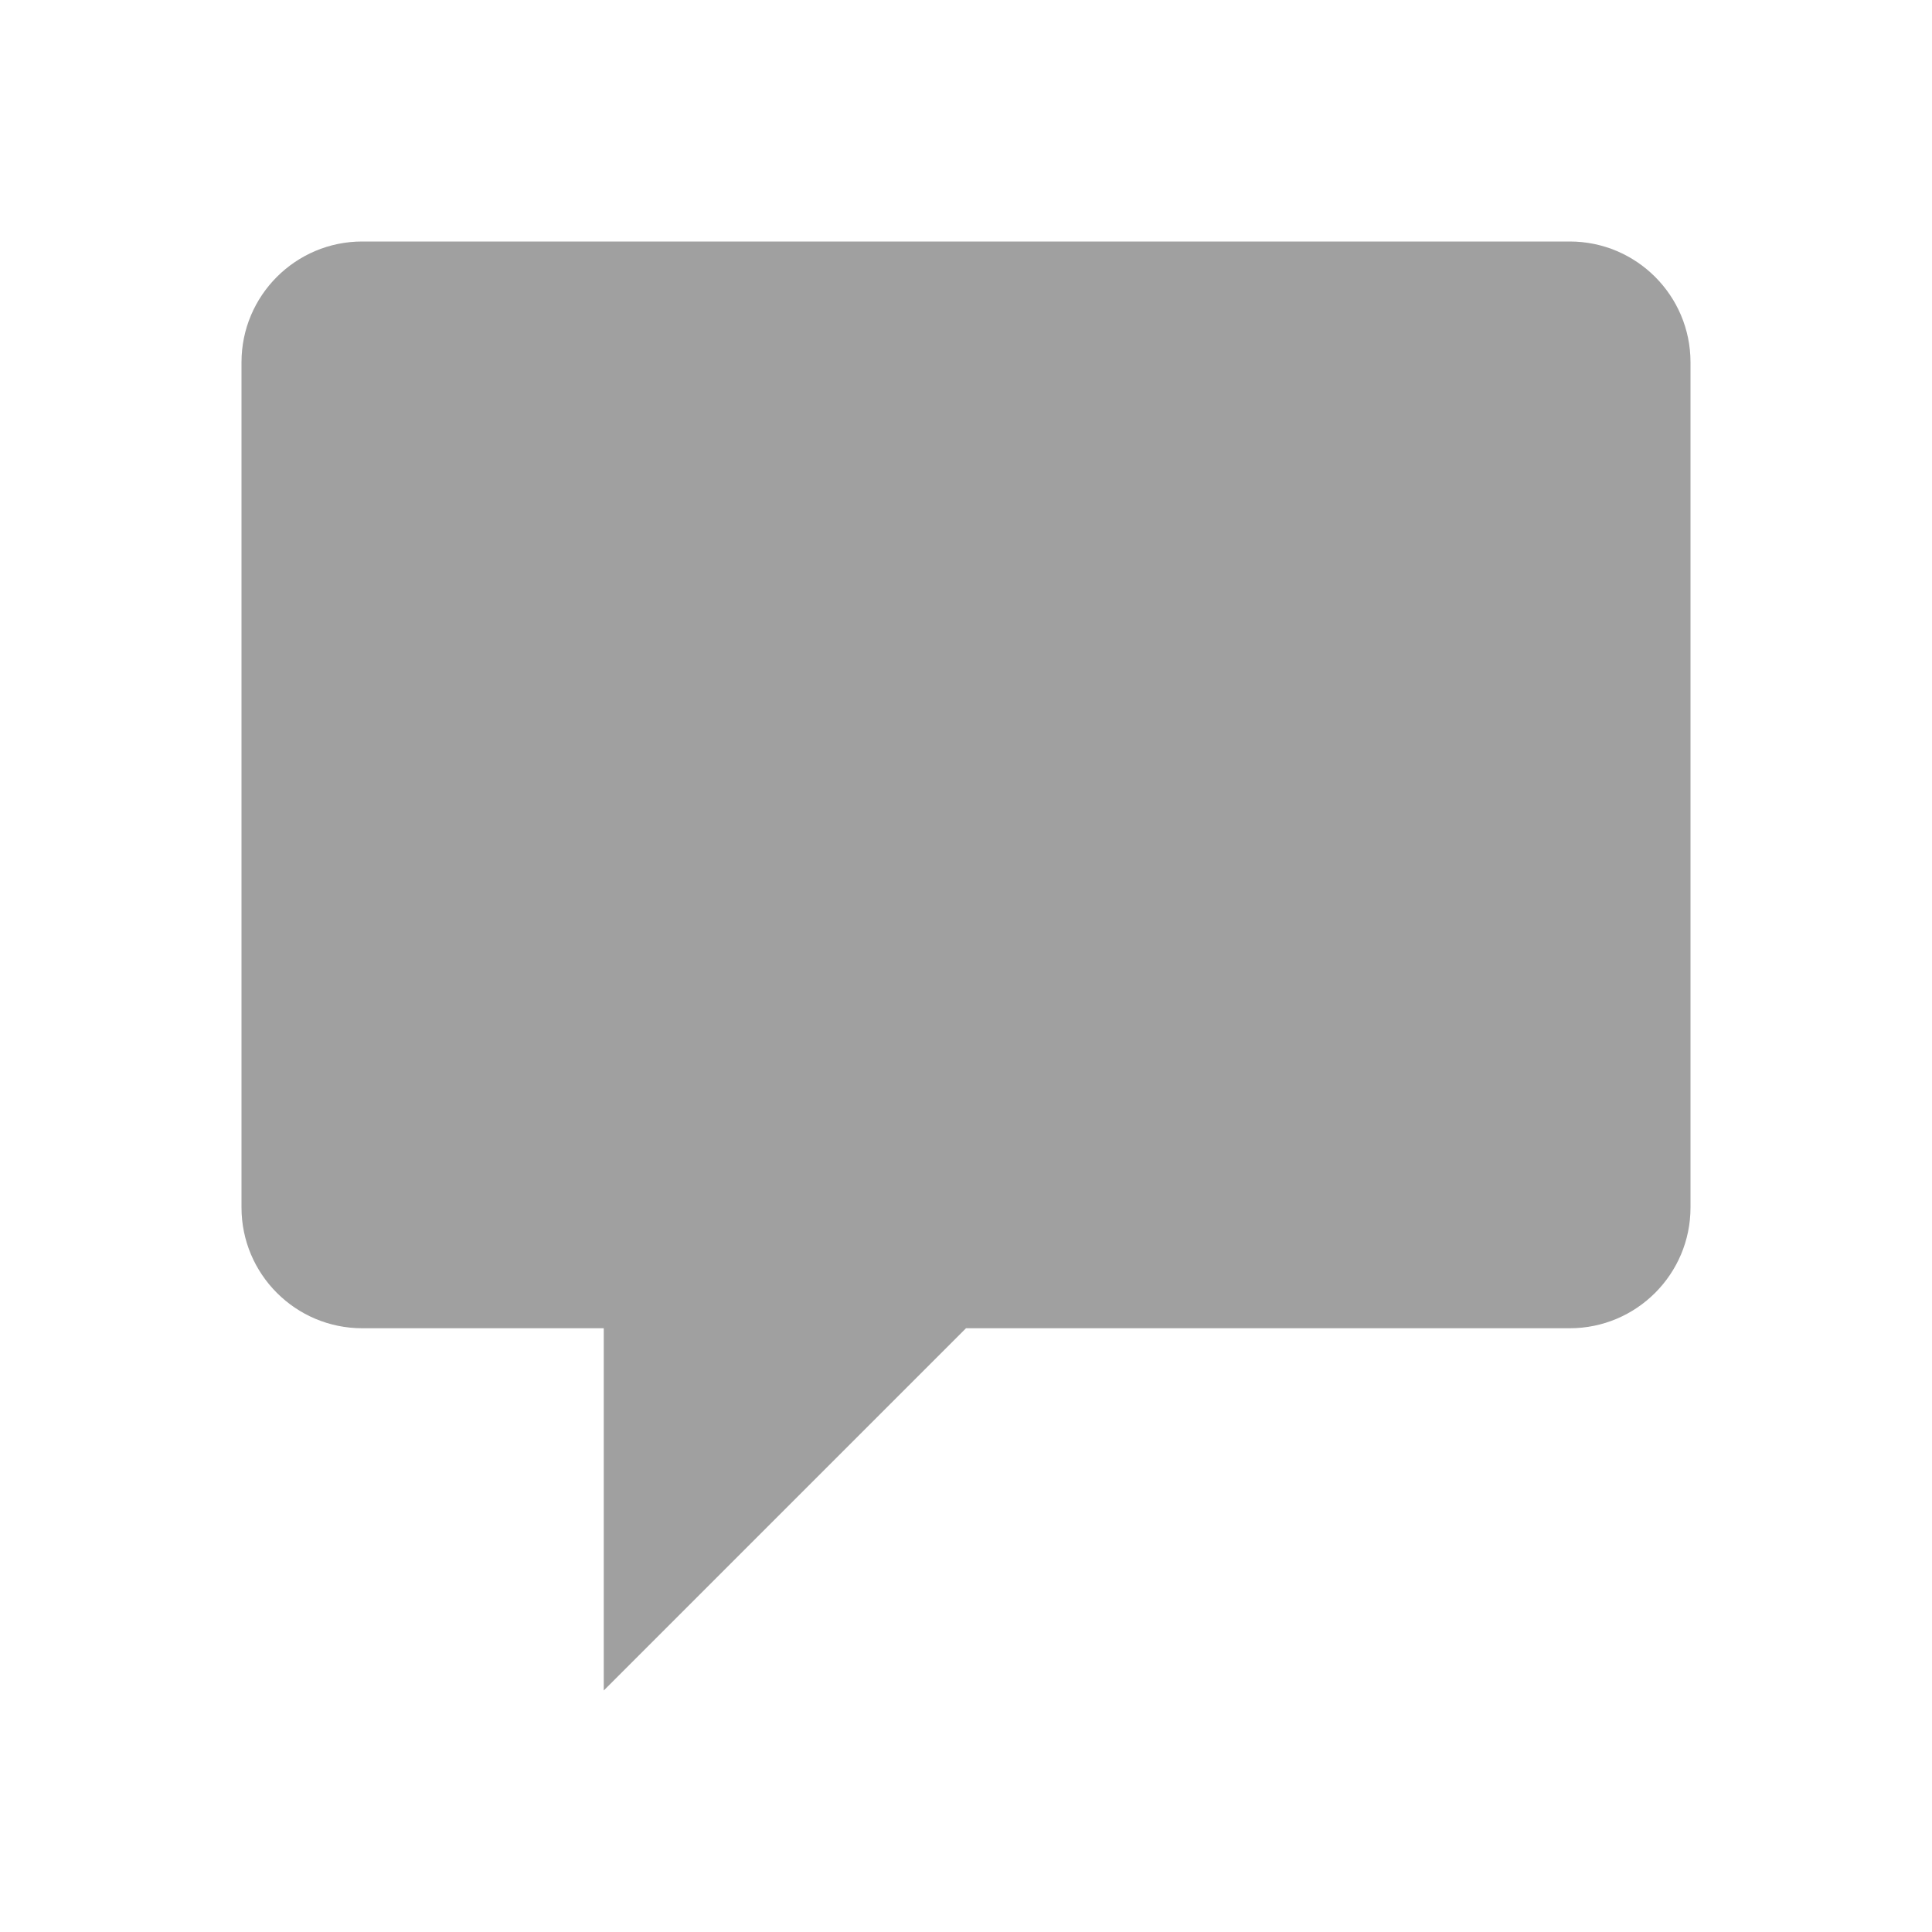
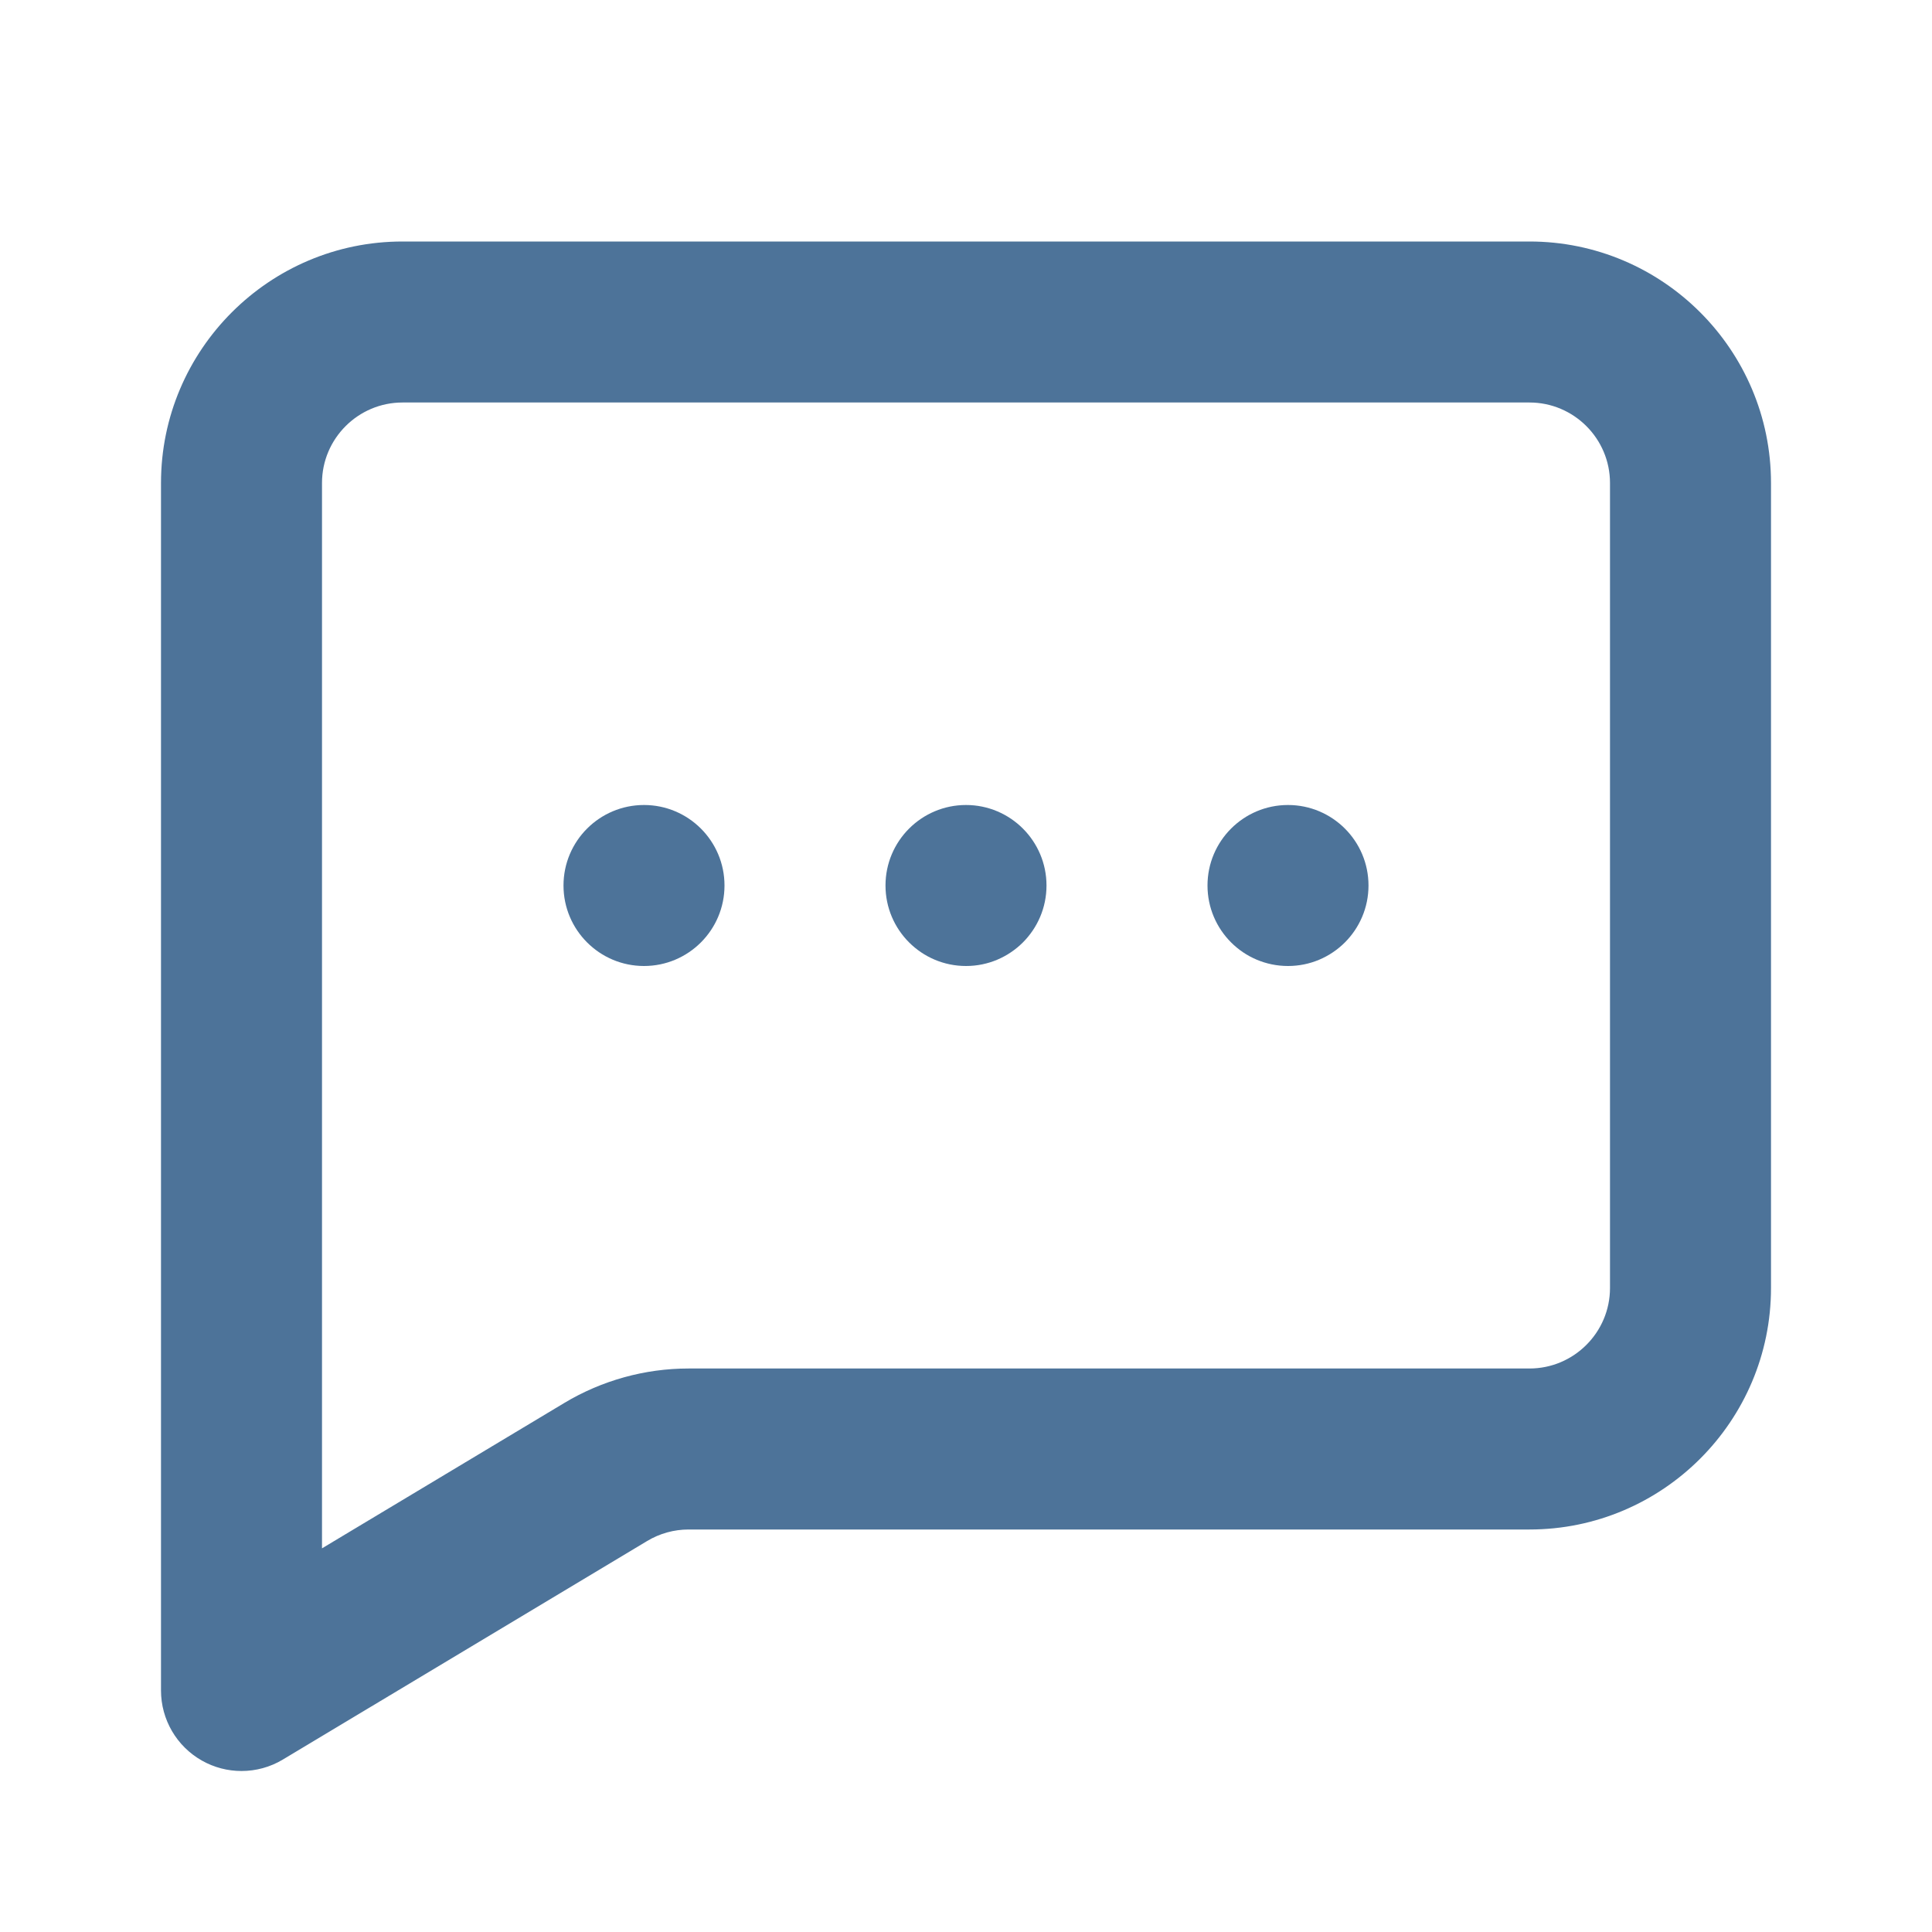
- <svg xmlns="http://www.w3.org/2000/svg" width="24px" height="24px" viewBox="0 0 24 24" version="1.1">
-   <g id="icons/comment" stroke="none" stroke-width="1" fill="none" fill-rule="evenodd">
-     <path d="M4.5,3 L19.5,3 C20.328,3 21,3.672 21,4.5 L21,15 C21,15.828 20.328,16.5 19.5,16.5 L12,16.5 L7.5,21 L7.5,16.5 L4.5,16.5 C3.672,16.5 3,15.828 3,15 L3,4.5 C3,3.672 3.672,3 4.5,3 Z" id="Combined-Shape" fill="#A0A0A0" fill-rule="nonzero" />
-   </g>
+ <svg xmlns="http://www.w3.org/2000/svg" width="24" height="24" viewBox="0 0 24 24">
+   <path fill="#4D7399" fill-rule="evenodd" d="M12 10c.552 0 1 .448 1 1s-.448 1-1 1-1-.448-1-1 .448-1 1-1zm4 0c.552 0 1 .448 1 1s-.448 1-1 1-1-.448-1-1 .448-1 1-1zm-8 0c.552 0 1 .448 1 1s-.448 1-1 1-1-.448-1-1 .448-1 1-1zm12 6c0 .551-.449 1-1 1H8.554c-.543 0-1.077.148-1.544.428L4 19.234V6c0-.551.449-1 1-1h14c.551 0 1 .449 1 1v10zM19 3H5C3.346 3 2 4.346 2 6v15c0 .36.194.693.507.87.153.087.323.13.493.13.178 0 .356-.047.515-.143l4.524-2.714c.156-.094.334-.143.515-.143H19c1.654 0 3-1.346 3-3V6c0-1.654-1.346-3-3-3z" />
</svg>
